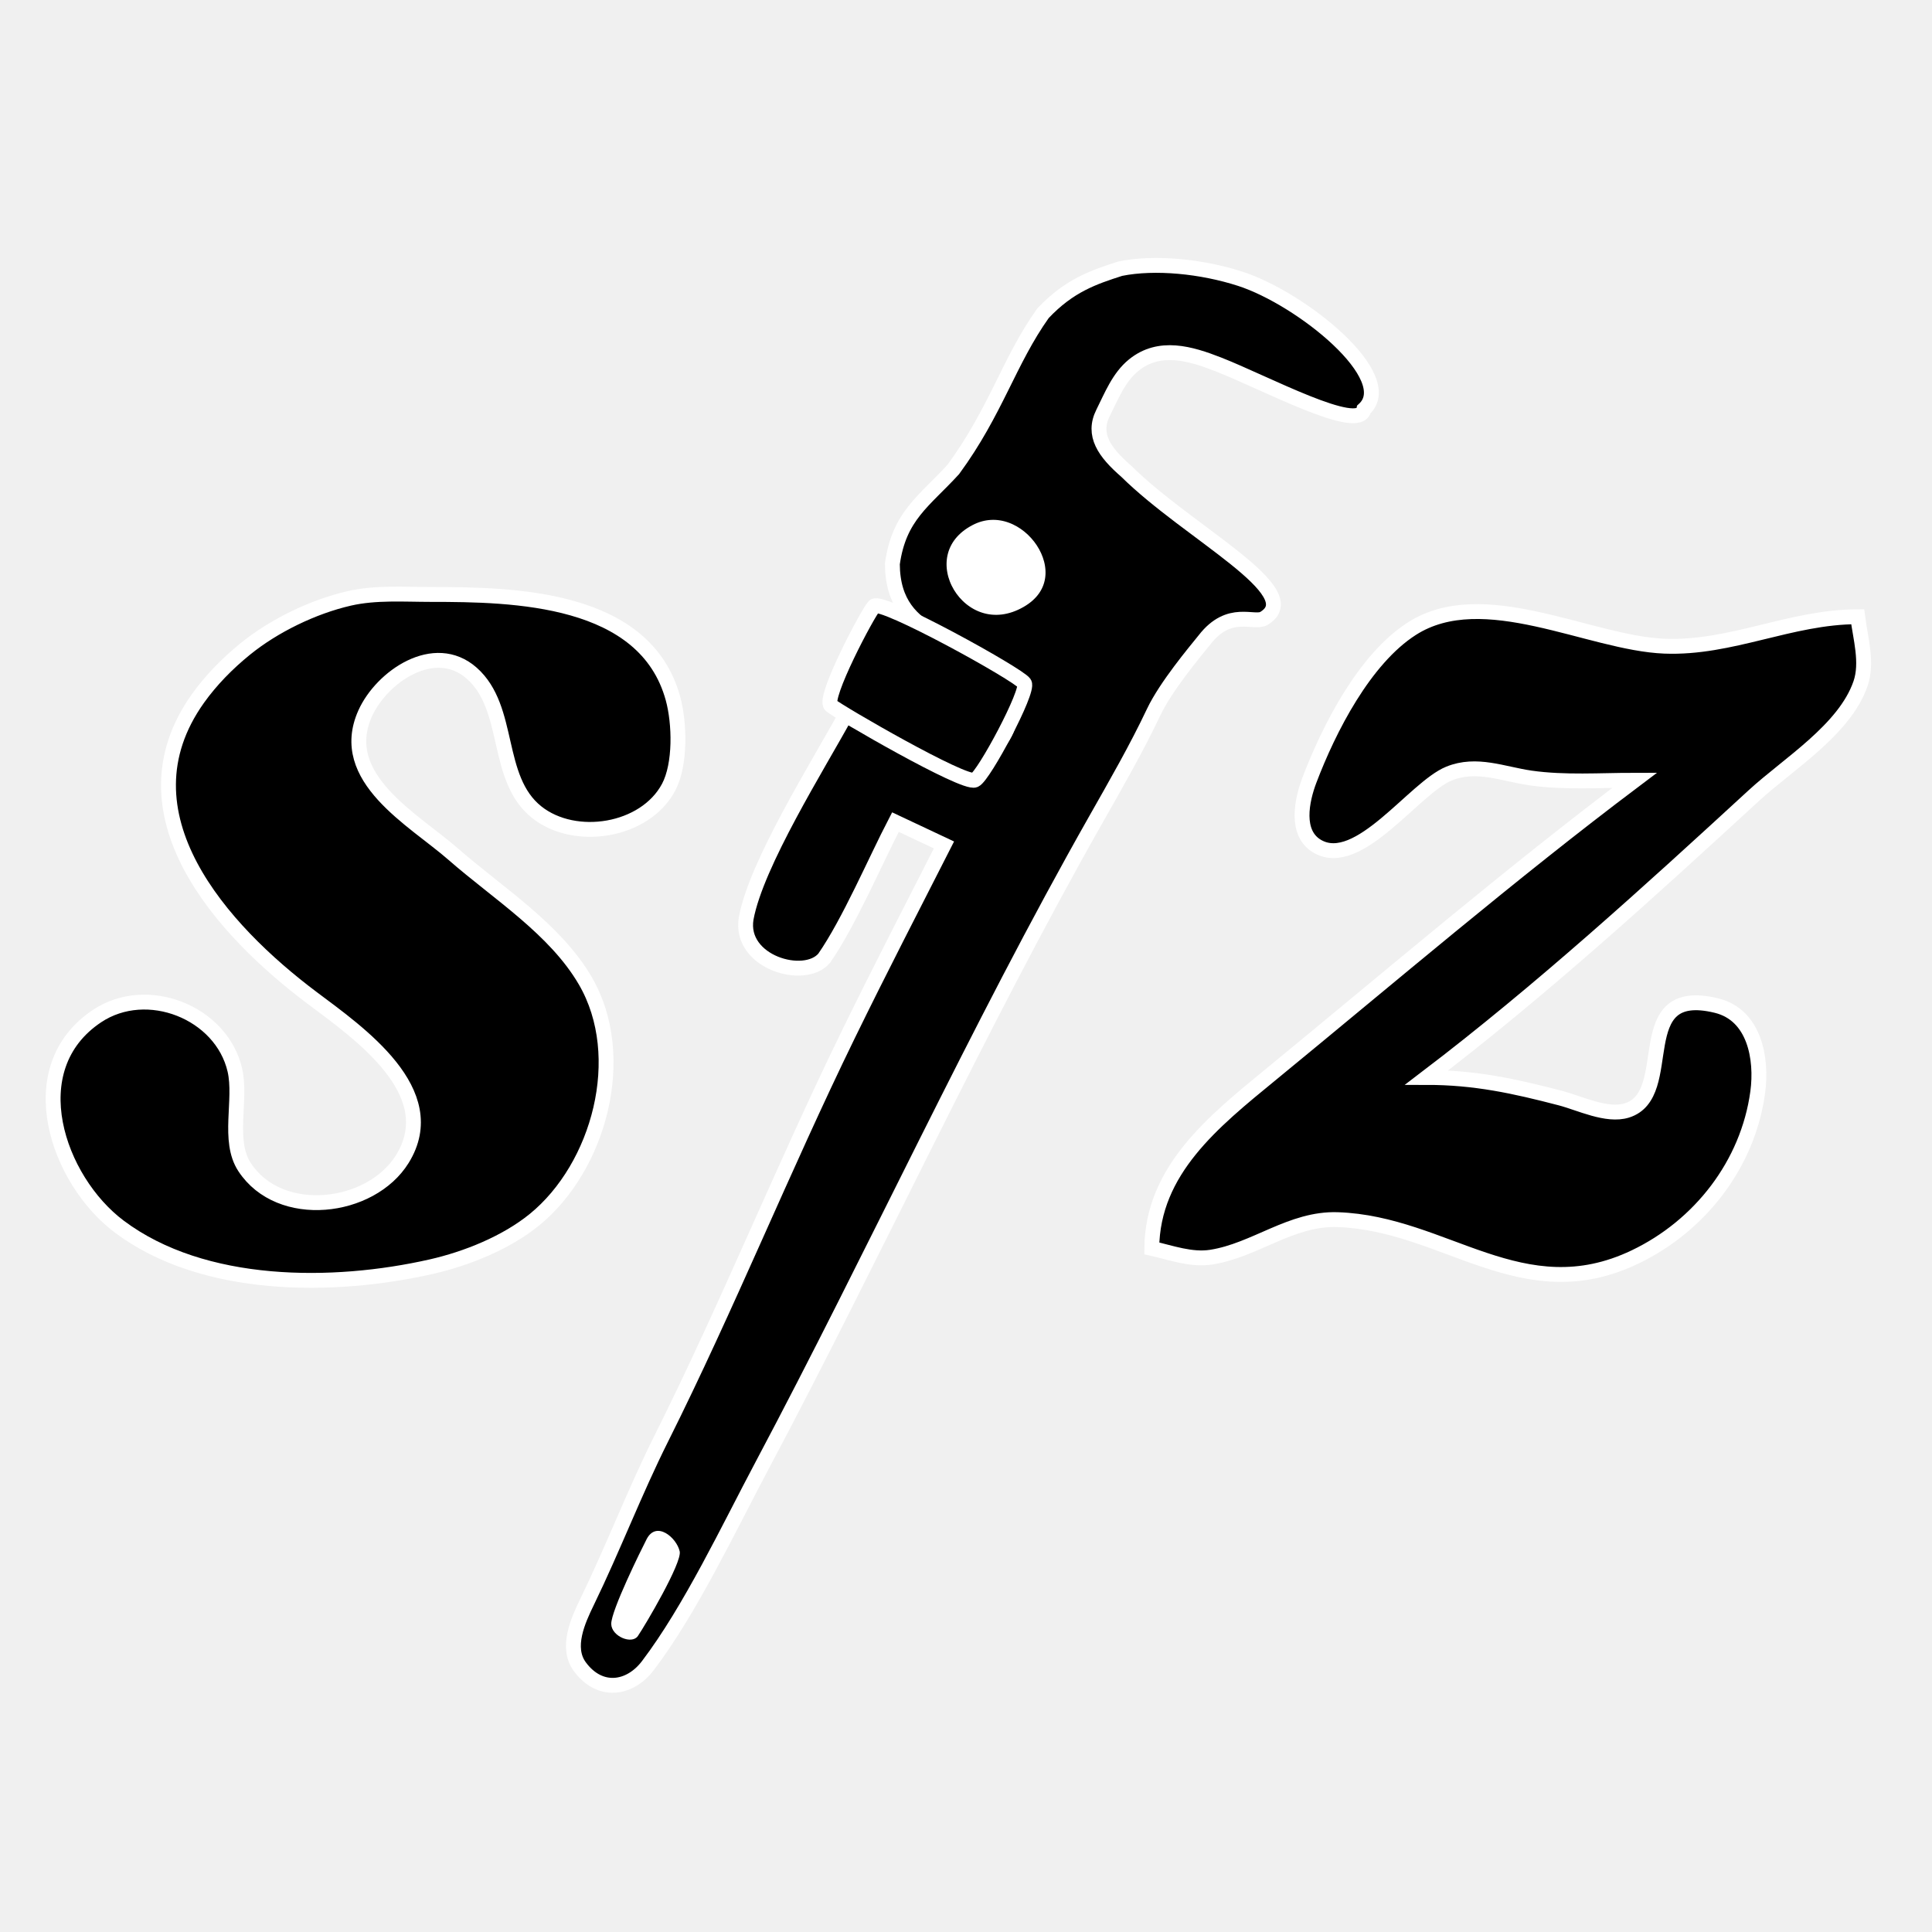
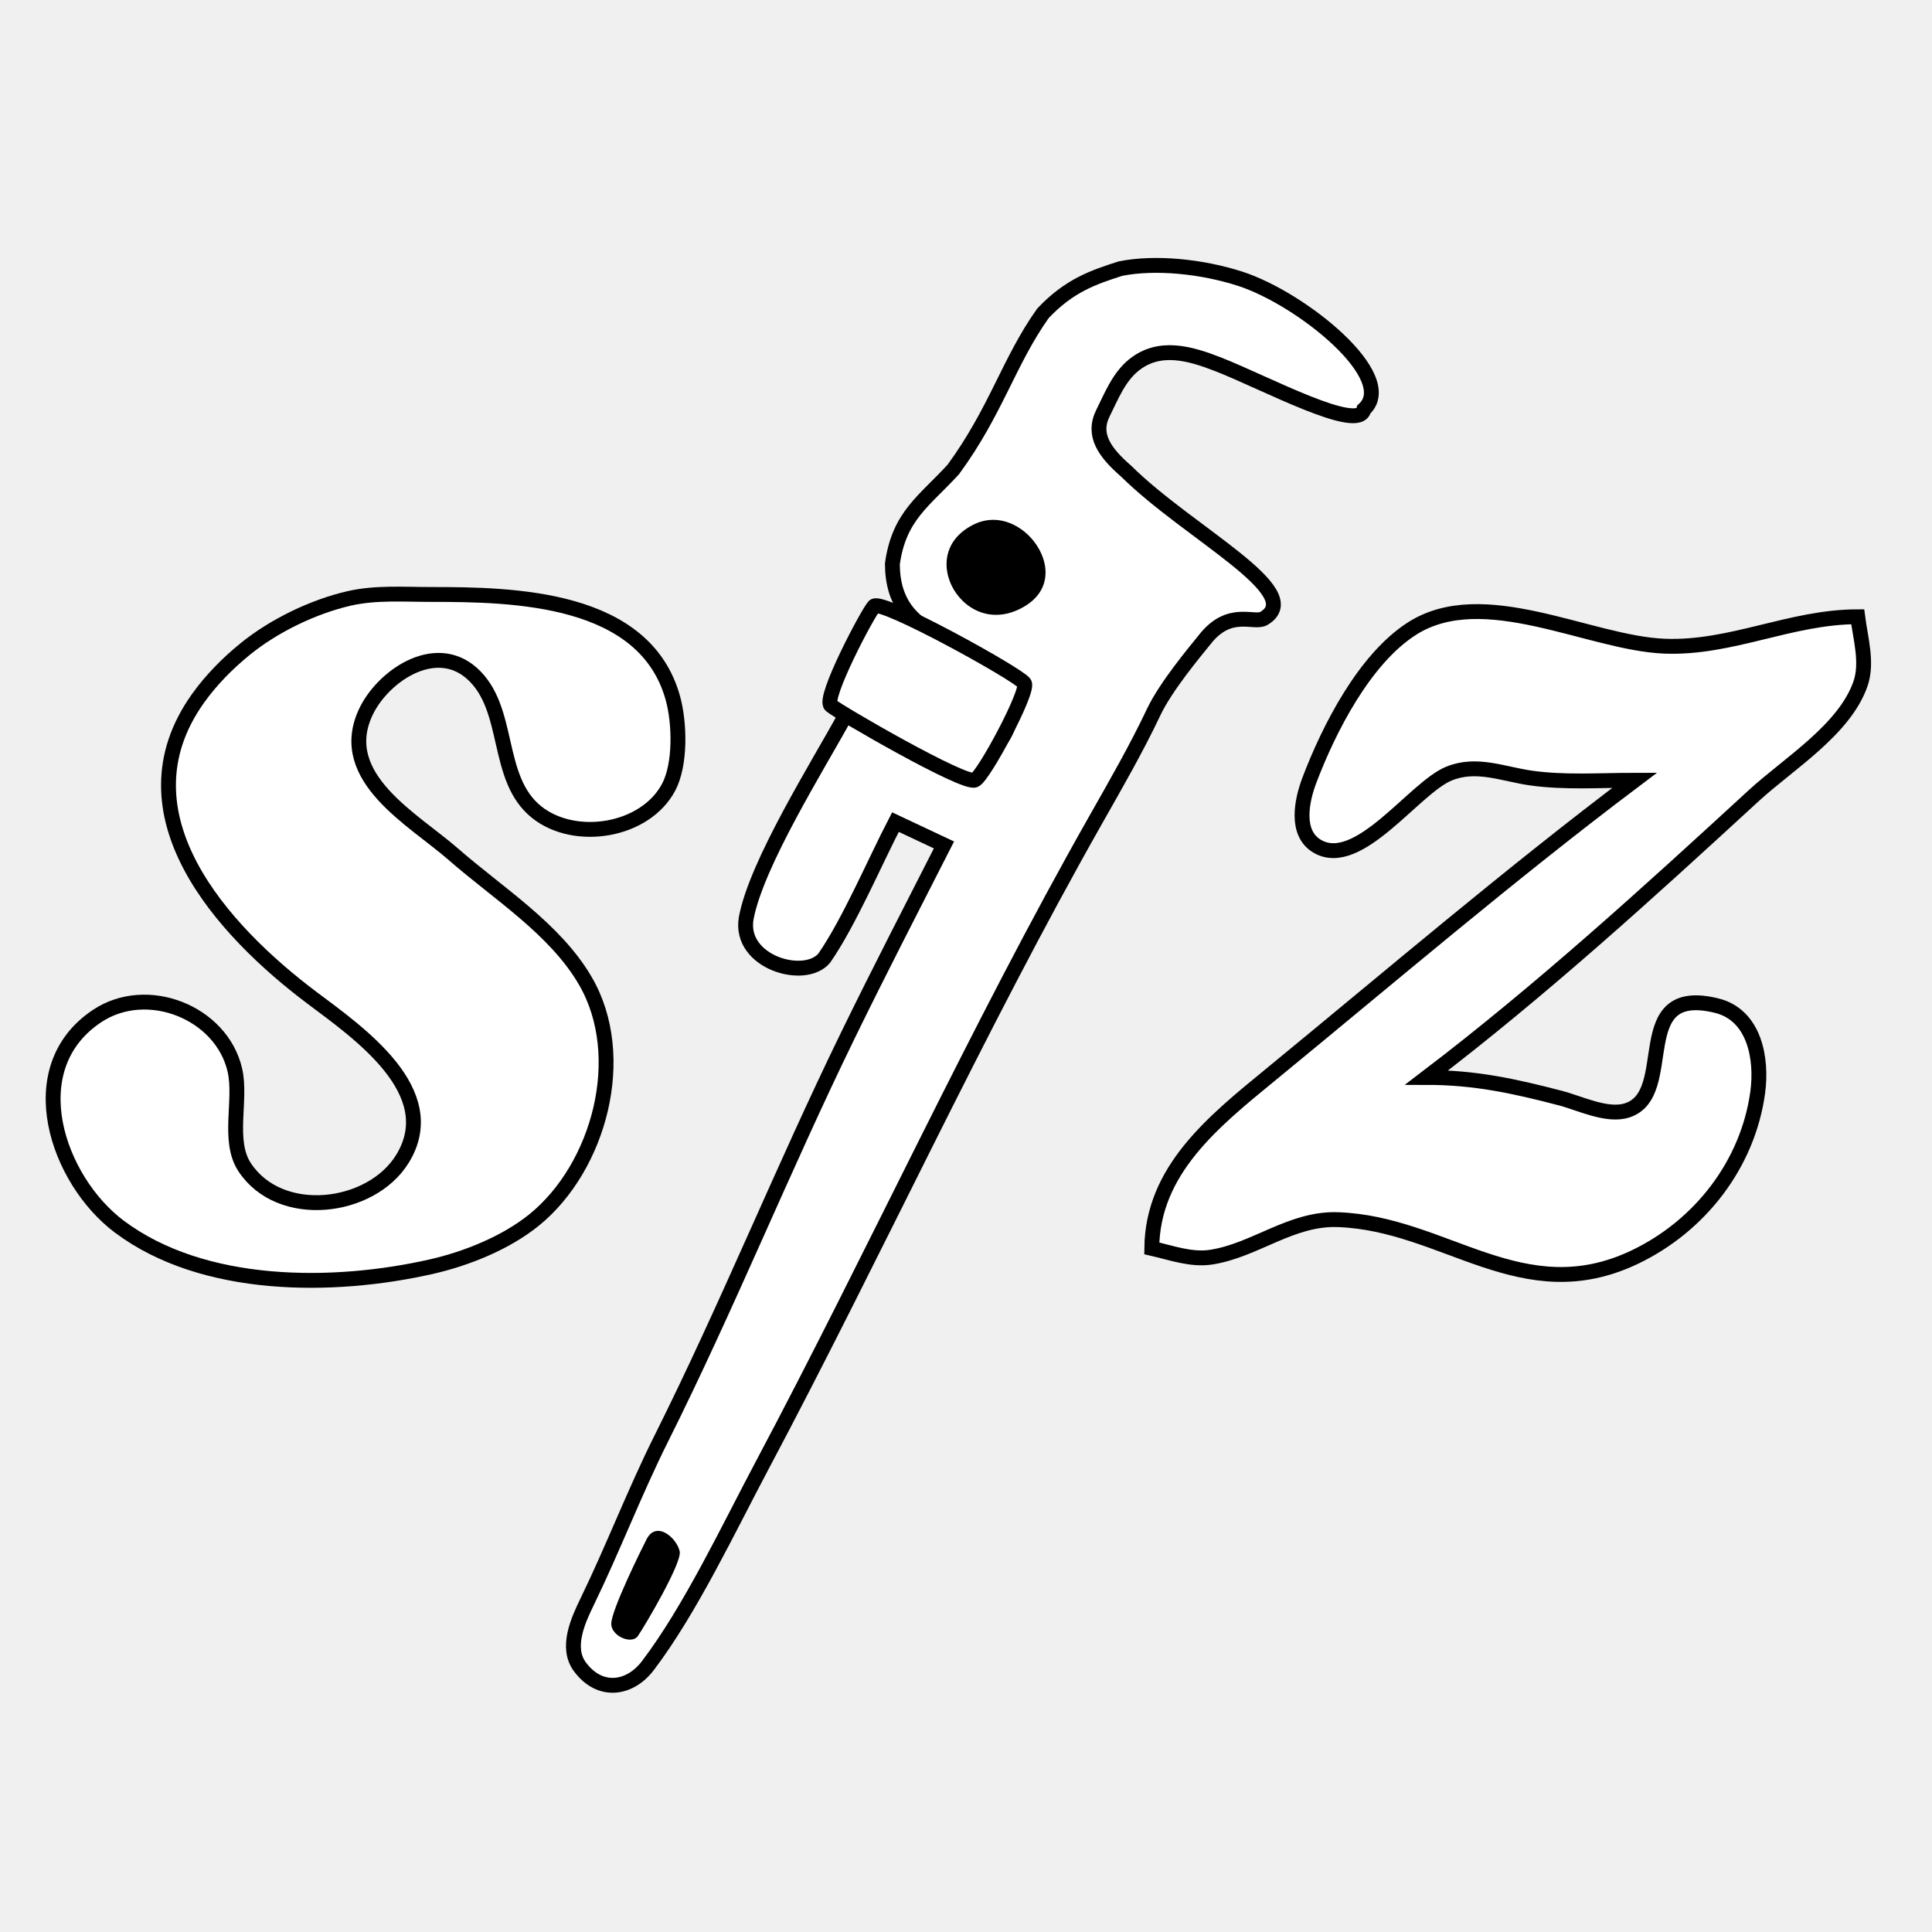
<svg xmlns="http://www.w3.org/2000/svg" id="svg3981" version="1.1" height="260" width="260">
  <defs id="defs3985" />
  <g style="display:inline" id="layer1">
-     <path id="path2729" d="m 150.777,36.152 c -3.595,1.154 -6.873,2.254 -10.417,6.007 -4.586,6.442 -6.315,13.168 -12.065,21.011 -3.929,4.295 -7.305,6.242 -8.204,12.721 0.066,10.709 10.492,9.471 14.756,14.986 3.028,4.739 0.293,11.057 -5.129,11.491 -5.307,0.425 -11.31,-3.807 -15.924,-6.12 -3.661,6.711 -12.036,19.996 -13.38,27.357 -0.979,5.915 7.886,8.469 10.504,5.344 3.35,-4.82 6.87,-13.091 9.586,-18.314 l 6.531,3.073 c -4.134,8.131 -8.56,16.674 -12.906,25.578 -8.752,17.932 -16.208,36.463 -25.129,54.294 -3.592,7.181 -6.476,14.757 -9.996,22 -1.205,2.48 -2.879,6.133 -0.973,8.718 2.689,3.647 6.723,3.064 9.165,-0.155 5.723,-7.545 10.864,-18.456 15.328,-26.857 15.299,-28.787 28.875,-58.635 44.955,-87 2.681,-4.73 5.453,-9.542 7.778,-14.455 1.635,-3.453 5.542,-8.113 6.834,-9.713 3.369,-4.361 6.713,-2.073 8.025,-2.91 5.835,-3.543 -10.106,-11.44 -18.545,-19.782 C 148.633,60.874 146.969,58.519 148.439,55.58 c 1.127,-2.253 2.11,-4.796 4.119,-6.431 3.485,-2.837 7.673,-1.569 11.442,-0.094 6.229,2.437 18.928,9.282 19.545,6.045 C 188.298,50.779 175.139,40.179 166.91,37.518 c -5.169,-1.672 -11.47,-2.308 -16.133,-1.366 z" style="fill:#000000;stroke:#ffffff;stroke-width:2;stroke-miterlimit:4;stroke-dasharray:none;stroke-opacity:1" />
-     <path id="path2983" d="m 47,80.529 c -4.861,1.114 -10.139,3.674 -13.999,6.811 -2.368,1.924 -4.59,4.171 -6.363,6.66 -11.049,15.516 3.259,31.209 15.362,40.29 6.265,4.701 17.745,12.643 12.142,21.691 -4.233,6.834 -16.477,8.335 -21.23,1.081 -2.334,-3.563 -0.377,-9.039 -1.306,-13.061 -1.793,-7.763 -11.815,-11.752 -18.551,-7.259 -10.56,7.045 -5.325,22.08 2.985,28.32 11.328,8.506 28.849,8.376 41.961,5.409 4.783,-1.082 10.096,-3.22 13.91,-6.319 C 80.629,157.067 84.697,142.181 78.772,132 74.694,124.994 66.99,120.198 61,114.954 55.666,110.284 45.239,104.701 49.144,96.004 c 2.204,-4.909 9.317,-9.849 14.347,-5.401 5.35,4.733 3.031,14.147 8.735,18.694 5.153,4.108 14.572,2.616 17.748,-3.341 C 91.62,102.865 91.474,97.316 90.566,94 86.82,80.303 69.176,80 58,80 54.367,80 50.567,79.712 47,80.529 Z" style="fill:#000000;stroke:#ffffff;stroke-width:2" />
-     <path id="path3011" d="m 220,105 c -16.749,12.612 -32.789,26.321 -49,39.616 -7.708,6.321 -15.905,12.863 -16,23.384 2.59,0.585 5.316,1.601 8,1.181 5.924,-0.925 10.744,-5.254 17,-5.048 14.468,0.478 24.858,12.267 40,5.042 8.756,-4.177 15.227,-12.486 16.546,-22.175 0.614,-4.519 -0.415,-10.429 -5.565,-11.677 -11.969,-2.902 -5.145,11.977 -12.054,14.121 -2.692,0.835 -6.328,-0.988 -8.927,-1.665 -6.237,-1.627 -11.519,-2.778 -18,-2.779 15.334,-11.673 29.818,-24.872 44,-37.914 4.638,-4.266 12.244,-8.877 14.382,-15.086 0.977,-2.837 -0.019,-6.126 -0.382,-9 -9.048,0.006 -17.011,4.314 -26,3.96 -10.124,-0.398 -24.365,-8.52 -33.996,-2.357 -6.381,4.083 -11.169,13.478 -13.794,20.397 -1.012,2.666 -1.991,7.156 1.108,8.917 5.534,3.145 13.013,-7.914 17.682,-9.813 3.718,-1.512 7.264,0.064 11,0.596 4.587,0.653 9.377,0.3 14,0.3 z" style="fill:#000000;stroke:#ffffff;stroke-width:2" />
-     <path style="display:inline;fill:#ffffff;fill-opacity:1;stroke:#000000;stroke-opacity:1;stroke-width:2;stroke-miterlimit:4;stroke-dasharray:none" d="m 130.445,69.763 c -9.114,4.726 -1.293,18.013 7.808,12.779 8.339,-4.796 -0.092,-16.78 -7.808,-12.779 z" id="path2921-7" />
-     <path d="m 131.191,104.979 c -1.445,0.654 -18.363,-9.153 -19.381,-10.042 -1.102,-0.963 5,-12.523 5.826,-13.361 0.989,-1.003 19.44,9.189 20.223,10.369 0.676,1.018 -5.461,12.487 -6.668,13.034 z" style="fill:#000000;fill-opacity:1;stroke:#ffffff;stroke-width:2;stroke-miterlimit:4;stroke-dasharray:none;stroke-opacity:1" id="path4648" />
-     <path d="m 91.472,208.779 c 0.34,1.501 -4.647,9.958 -5.631,11.391 -0.811,1.18 -3.541,0.041 -3.583,-1.609 -0.045,-1.77 4.061,-10.061 4.762,-11.425 1.299,-2.527 4.028,-0.23 4.452,1.643 z" style="fill:#ffffff;fill-opacity:1;stroke:none" id="path4651" />
+     <path id="path2729" d="m 150.777,36.152 c -3.595,1.154 -6.873,2.254 -10.417,6.007 -4.586,6.442 -6.315,13.168 -12.065,21.011 -3.929,4.295 -7.305,6.242 -8.204,12.721 0.066,10.709 10.492,9.471 14.756,14.986 3.028,4.739 0.293,11.057 -5.129,11.491 -5.307,0.425 -11.31,-3.807 -15.924,-6.12 -3.661,6.711 -12.036,19.996 -13.38,27.357 -0.979,5.915 7.886,8.469 10.504,5.344 3.35,-4.82 6.87,-13.091 9.586,-18.314 l 6.531,3.073 c -4.134,8.131 -8.56,16.674 -12.906,25.578 -8.752,17.932 -16.208,36.463 -25.129,54.294 -3.592,7.181 -6.476,14.757 -9.996,22 -1.205,2.48 -2.879,6.133 -0.973,8.718 2.689,3.647 6.723,3.064 9.165,-0.155 5.723,-7.545 10.864,-18.456 15.328,-26.857 15.299,-28.787 28.875,-58.635 44.955,-87 2.681,-4.73 5.453,-9.542 7.778,-14.455 1.635,-3.453 5.542,-8.113 6.834,-9.713 3.369,-4.361 6.713,-2.073 8.025,-2.91 5.835,-3.543 -10.106,-11.44 -18.545,-19.782 C 148.633,60.874 146.969,58.519 148.439,55.58 c 1.127,-2.253 2.11,-4.796 4.119,-6.431 3.485,-2.837 7.673,-1.569 11.442,-0.094 6.229,2.437 18.928,9.282 19.545,6.045 C 188.298,50.779 175.139,40.179 166.91,37.518 c -5.169,-1.672 -11.47,-2.308 -16.133,-1.366 z" style="fill:#ffffff;stroke:#000000;stroke-width:2;stroke-miterlimit:4;stroke-dasharray:none;stroke-opacity:1" />
+     <path id="path2983" d="m 47,80.529 c -4.861,1.114 -10.139,3.674 -13.999,6.811 -2.368,1.924 -4.59,4.171 -6.363,6.66 -11.049,15.516 3.259,31.209 15.362,40.29 6.265,4.701 17.745,12.643 12.142,21.691 -4.233,6.834 -16.477,8.335 -21.23,1.081 -2.334,-3.563 -0.377,-9.039 -1.306,-13.061 -1.793,-7.763 -11.815,-11.752 -18.551,-7.259 -10.56,7.045 -5.325,22.08 2.985,28.32 11.328,8.506 28.849,8.376 41.961,5.409 4.783,-1.082 10.096,-3.22 13.91,-6.319 C 80.629,157.067 84.697,142.181 78.772,132 74.694,124.994 66.99,120.198 61,114.954 55.666,110.284 45.239,104.701 49.144,96.004 c 2.204,-4.909 9.317,-9.849 14.347,-5.401 5.35,4.733 3.031,14.147 8.735,18.694 5.153,4.108 14.572,2.616 17.748,-3.341 C 91.62,102.865 91.474,97.316 90.566,94 86.82,80.303 69.176,80 58,80 54.367,80 50.567,79.712 47,80.529 Z" style="fill:#ffffff;stroke:#000000;stroke-width:2" />
+     <path id="path3011" d="m 220,105 c -16.749,12.612 -32.789,26.321 -49,39.616 -7.708,6.321 -15.905,12.863 -16,23.384 2.59,0.585 5.316,1.601 8,1.181 5.924,-0.925 10.744,-5.254 17,-5.048 14.468,0.478 24.858,12.267 40,5.042 8.756,-4.177 15.227,-12.486 16.546,-22.175 0.614,-4.519 -0.415,-10.429 -5.565,-11.677 -11.969,-2.902 -5.145,11.977 -12.054,14.121 -2.692,0.835 -6.328,-0.988 -8.927,-1.665 -6.237,-1.627 -11.519,-2.778 -18,-2.779 15.334,-11.673 29.818,-24.872 44,-37.914 4.638,-4.266 12.244,-8.877 14.382,-15.086 0.977,-2.837 -0.019,-6.126 -0.382,-9 -9.048,0.006 -17.011,4.314 -26,3.96 -10.124,-0.398 -24.365,-8.52 -33.996,-2.357 -6.381,4.083 -11.169,13.478 -13.794,20.397 -1.012,2.666 -1.991,7.156 1.108,8.917 5.534,3.145 13.013,-7.914 17.682,-9.813 3.718,-1.512 7.264,0.064 11,0.596 4.587,0.653 9.377,0.3 14,0.3 z" style="fill:#ffffff;stroke:#000000;stroke-width:2" />
+     <path style="display:inline;fill:#000000;fill-opacity:1;stroke:#ffffff;stroke-opacity:1;stroke-width:2;stroke-miterlimit:4;stroke-dasharray:none" d="m 130.445,69.763 c -9.114,4.726 -1.293,18.013 7.808,12.779 8.339,-4.796 -0.092,-16.78 -7.808,-12.779 z" id="path2921-7" />
+     <path d="m 131.191,104.979 c -1.445,0.654 -18.363,-9.153 -19.381,-10.042 -1.102,-0.963 5,-12.523 5.826,-13.361 0.989,-1.003 19.44,9.189 20.223,10.369 0.676,1.018 -5.461,12.487 -6.668,13.034 z" style="fill:#ffffff;fill-opacity:1;stroke:#000000;stroke-width:2;stroke-miterlimit:4;stroke-dasharray:none;stroke-opacity:1" id="path4648" />
+     <path d="m 91.472,208.779 c 0.34,1.501 -4.647,9.958 -5.631,11.391 -0.811,1.18 -3.541,0.041 -3.583,-1.609 -0.045,-1.77 4.061,-10.061 4.762,-11.425 1.299,-2.527 4.028,-0.23 4.452,1.643 z" style="fill:#000000;fill-opacity:1;stroke:none" id="path4651" />
  </g>
</svg>
